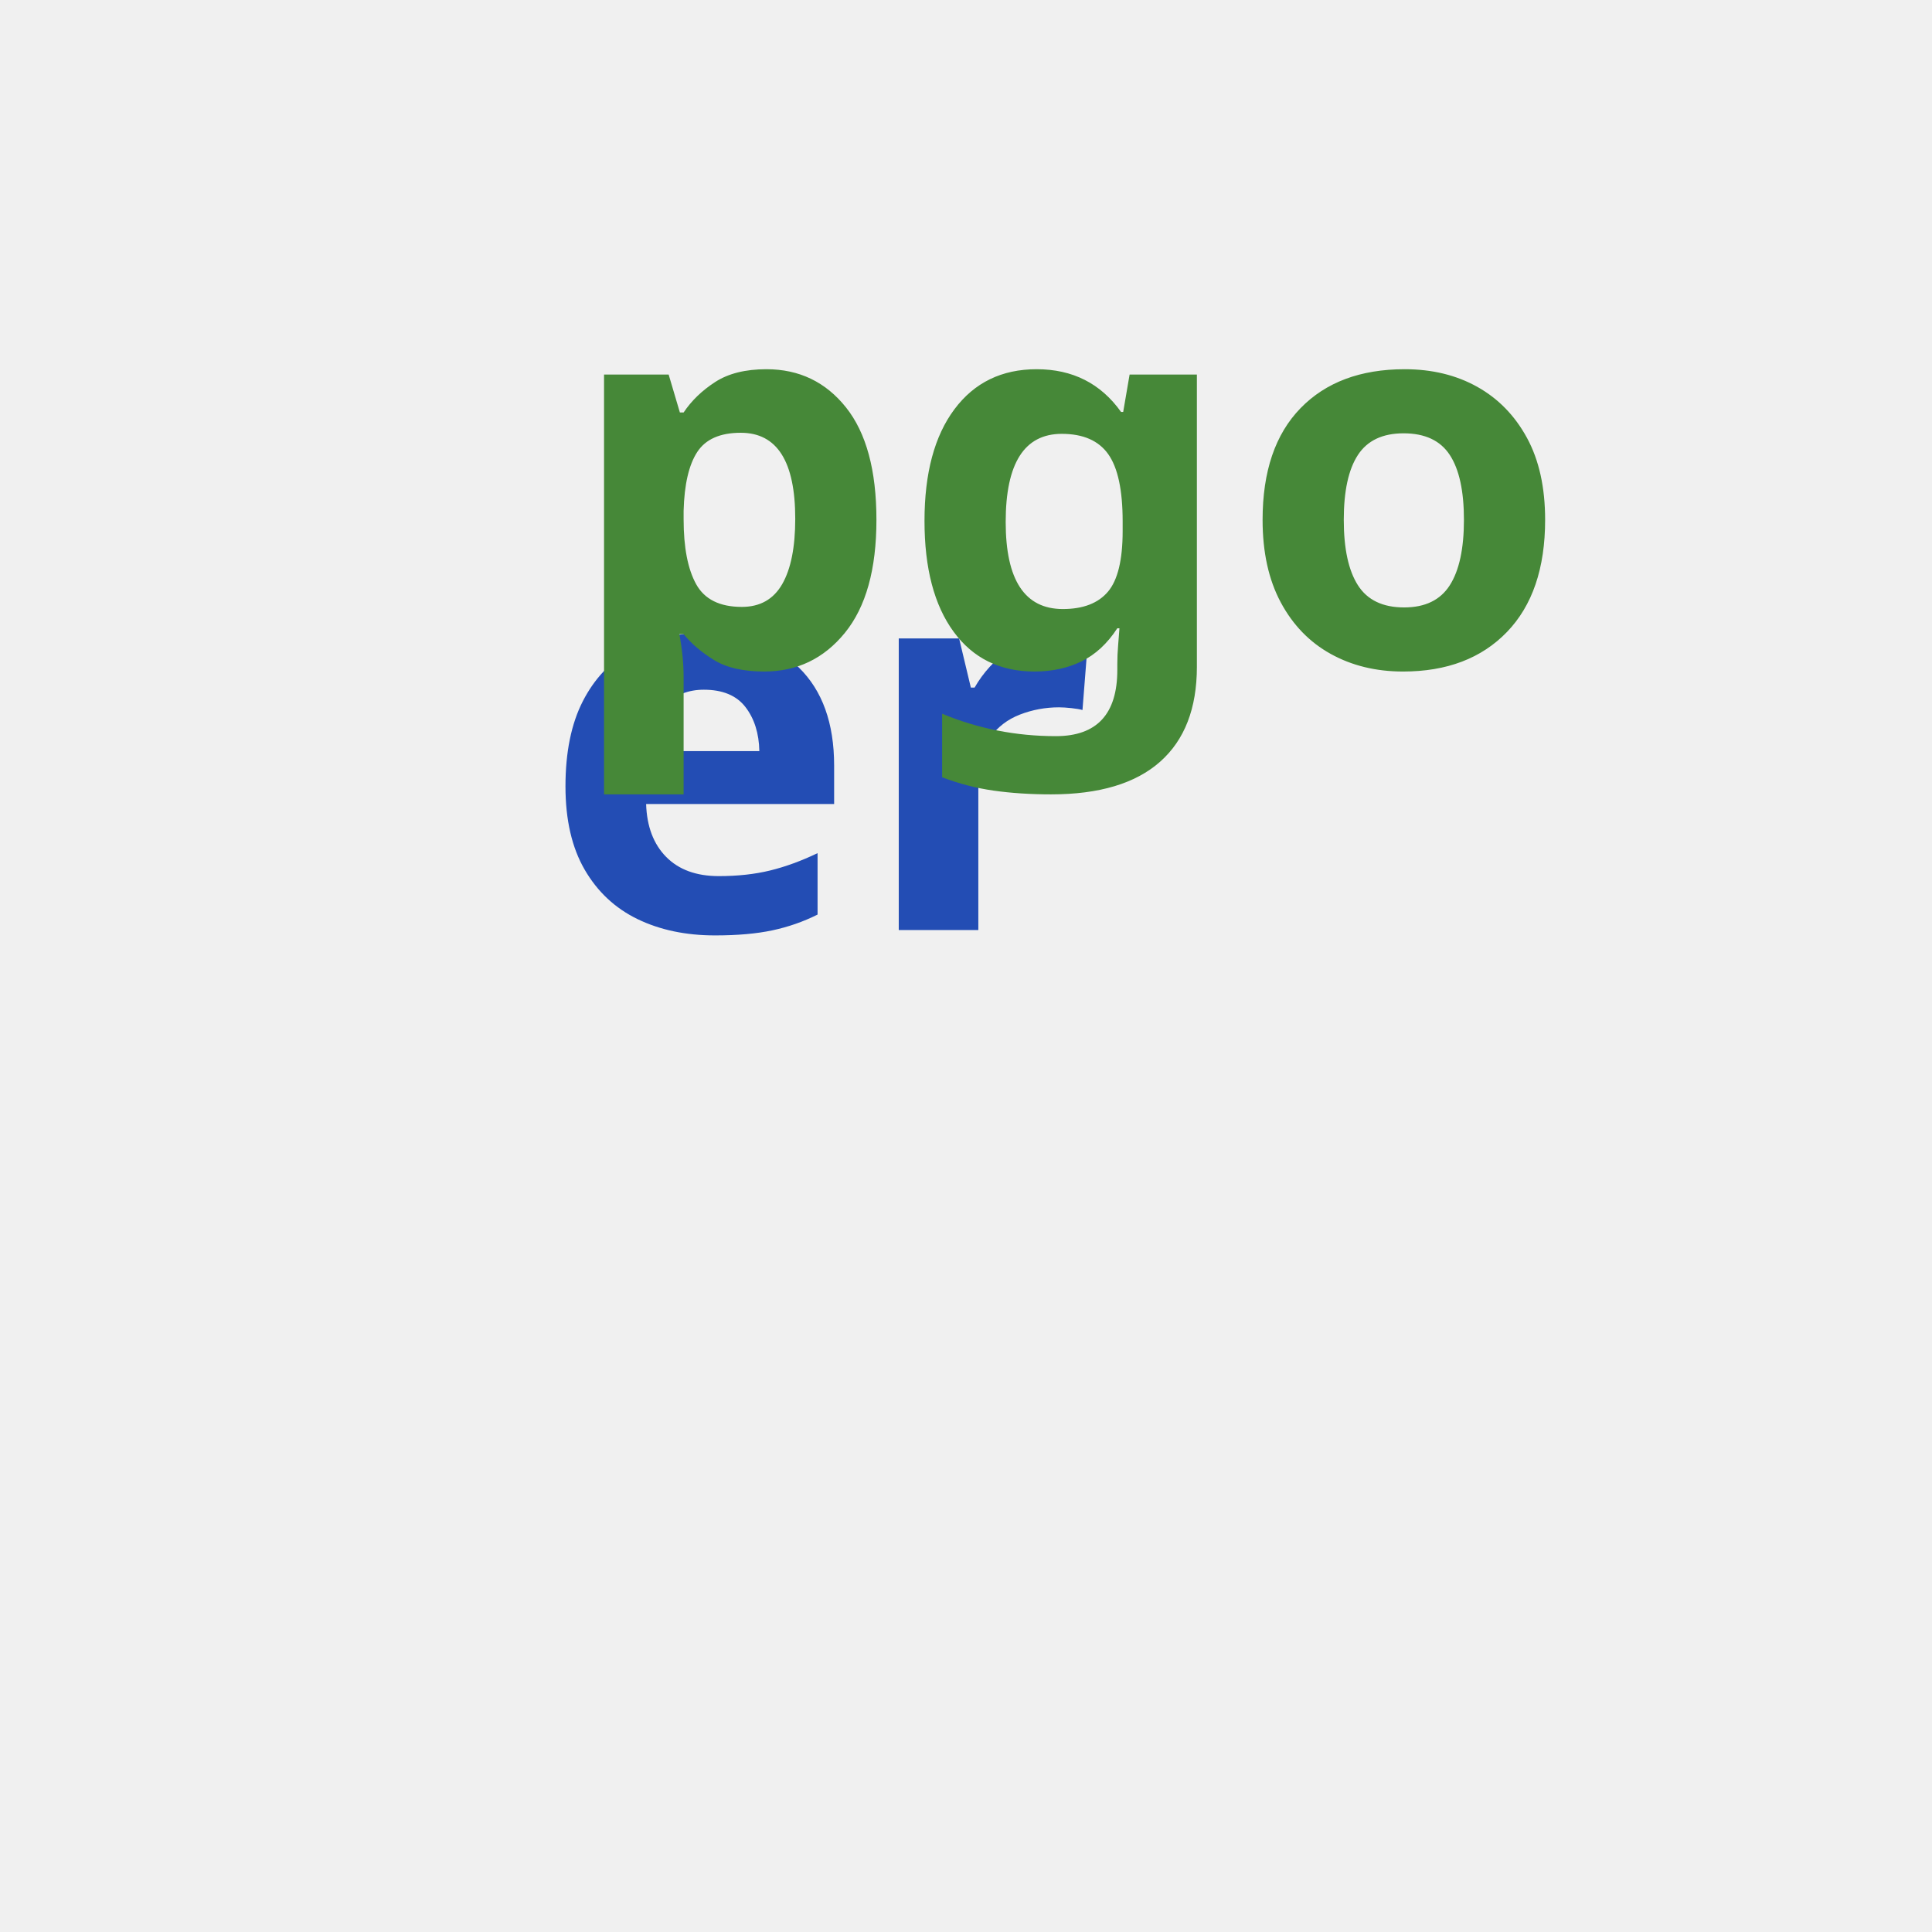
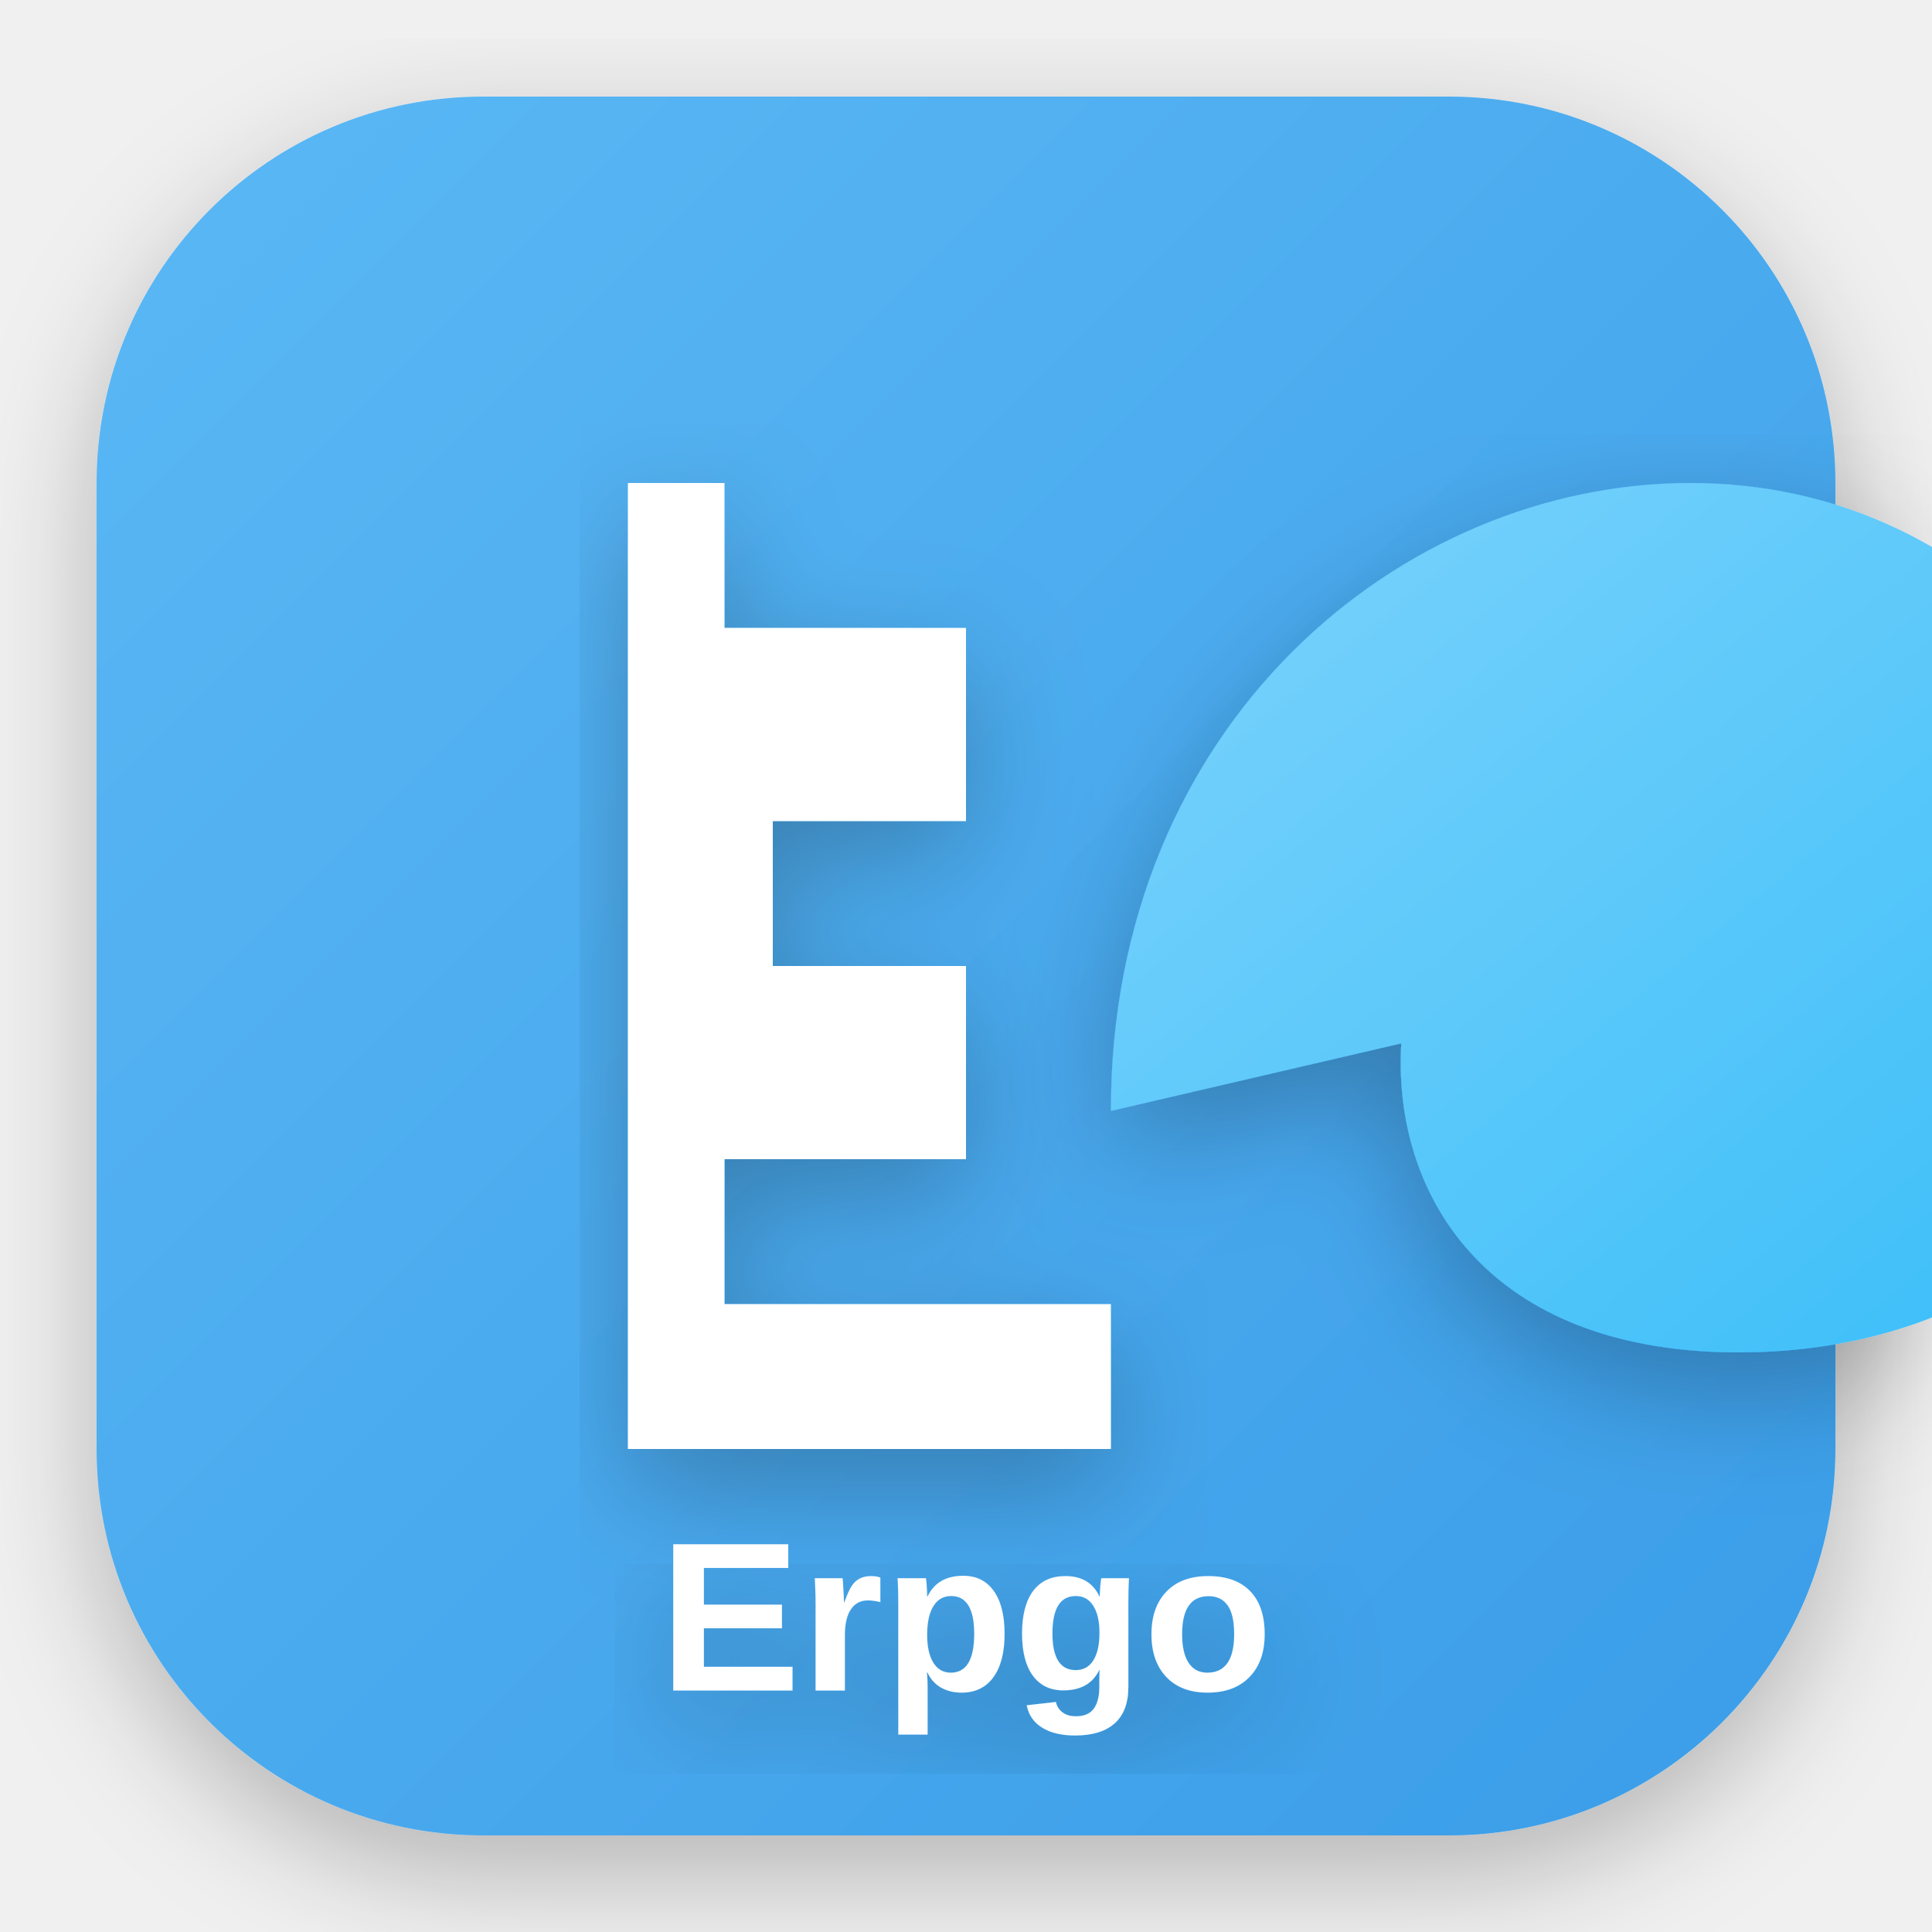
- <svg xmlns="http://www.w3.org/2000/svg" width="40" height="40" viewBox="0 0 1500 1500">
+ <svg xmlns="http://www.w3.org/2000/svg" viewBox="0 0 200 200" width="200" height="200">
  <defs>
-     <filter x="0%" y="0%" width="100%" height="100%" id="f54dd2aacc">
-       <feColorMatrix values="0 0 0 0 1 0 0 0 0 1 0 0 0 0 1 0 0 0 1 0" color-interpolation-filters="sRGB" />
+     <linearGradient id="bgGrad" x1="0%" y1="0%" x2="100%" y2="100%">
+       <stop offset="0%" style="stop-color:#5BB8F5" />
+       <stop offset="100%" style="stop-color:#3A9DE8" />
+     </linearGradient>
+     <linearGradient id="swirlGrad" x1="0%" y1="0%" x2="100%" y2="100%">
+       <stop offset="0%" style="stop-color:#7DD3FC" />
+       <stop offset="100%" style="stop-color:#38BDF8" />
+     </linearGradient>
+     <filter id="shadow" x="-10%" y="-10%" width="130%" height="130%">
+       <feDropShadow dx="0" dy="4" stdDeviation="6" flood-color="#000" flood-opacity="0.25" />
    </filter>
-     <filter x="0%" y="0%" width="100%" height="100%" id="8d50fe1909">
-       <feColorMatrix values="0 0 0 0 1 0 0 0 0 1 0 0 0 0 1 0.213 0.715 0.072 0 0" color-interpolation-filters="sRGB" />
-     </filter>
-     <mask id="09da4d2ecd">
-       <g filter="url(#f54dd2aacc)">
-         <g filter="url(#8d50fe1909)" transform="matrix(1.632568, 0, 0, 1.632568, -85.95506, -85.95517)">
-           <path d="M738.663,0H761.337C1172.344,0 1500,327.656 1500,738.663V761.337C1500,1172.344 1172.344,1500 761.337,1500H738.663C327.656,1500 0,1172.344 0,761.337V738.663C0,327.656 327.656,0 738.663,0Z" fill="white" />
-         </g>
-       </g>
-     </mask>
  </defs>
-   <g transform="matrix(0.885369, 0, 0, 0.885369, 94.97822, 94.97817)">
-     <g transform="matrix(1, 0, 0, 1, 750, 750)">
-       <g transform="matrix(1, 0, 0, 1, -750, -750)">
-         <g transform="matrix(0.761695, 0, 0, 0.761695, 179.6072, 179.6072)">
-           <g mask="url(#09da4d2ecd)" transform="matrix(1, 0, 0, 1, -59.56422, -118.1128)">
-             <text x="306.271" y="812.228" fill="#234DB4" font-family="Golos Text, sans-serif" font-size="614.902" font-weight="700">er</text>
-           </g>
-         </g>
-       </g>
-     </g>
-     <g transform="matrix(1, 0, 0, 1, 750, 750)">
-       <g transform="matrix(1, 0, 0, 1, -750, -750)">
-         <g transform="matrix(0.761695, 0, 0, 0.761695, 179.6072, 179.6072)">
-           <g mask="url(#09da4d2ecd)" transform="matrix(1, 0, 0, 1, -35.45864, -421.9081)">
-             <text x="306.271" y="812.228" fill="#468838" font-family="Golos Text, sans-serif" font-size="614.902" font-weight="700">pgo</text>
-           </g>
-         </g>
-       </g>
-     </g>
+   <rect x="10" y="10" width="180" height="180" rx="40" ry="40" fill="url(#bgGrad)" filter="url(#shadow)" />
+   <g transform="translate(30, 35)">
+     <path d="M85,15 L45,15 L45,30 L70,30 L70,50 L50,50 L50,65 L70,65 L70,85 L45,85 L45,100 L85,100 L85,115 L35,115 L35,15 Z" fill="white" filter="url(#shadow)" />
  </g>
+   <g transform="translate(100, 40)">
+     <path d="M15,75 C15,35 45,10 75,10 C105,10 125,35 125,60 C125,85 105,100 80,100 C55,100 45,85 45,70 C45,55 55,45 70,45 C85,45 95,55 95,65 C95,75 85,80 75,80 C65,80 58,72 58,65" fill="url(#swirlGrad)" stroke="none" filter="url(#shadow)" />
+   </g>
+   <text x="100" y="175" text-anchor="middle" font-family="Arial, Helvetica, sans-serif" font-size="22" font-weight="bold" fill="white" filter="url(#shadow)">Erpgo</text>
</svg>
